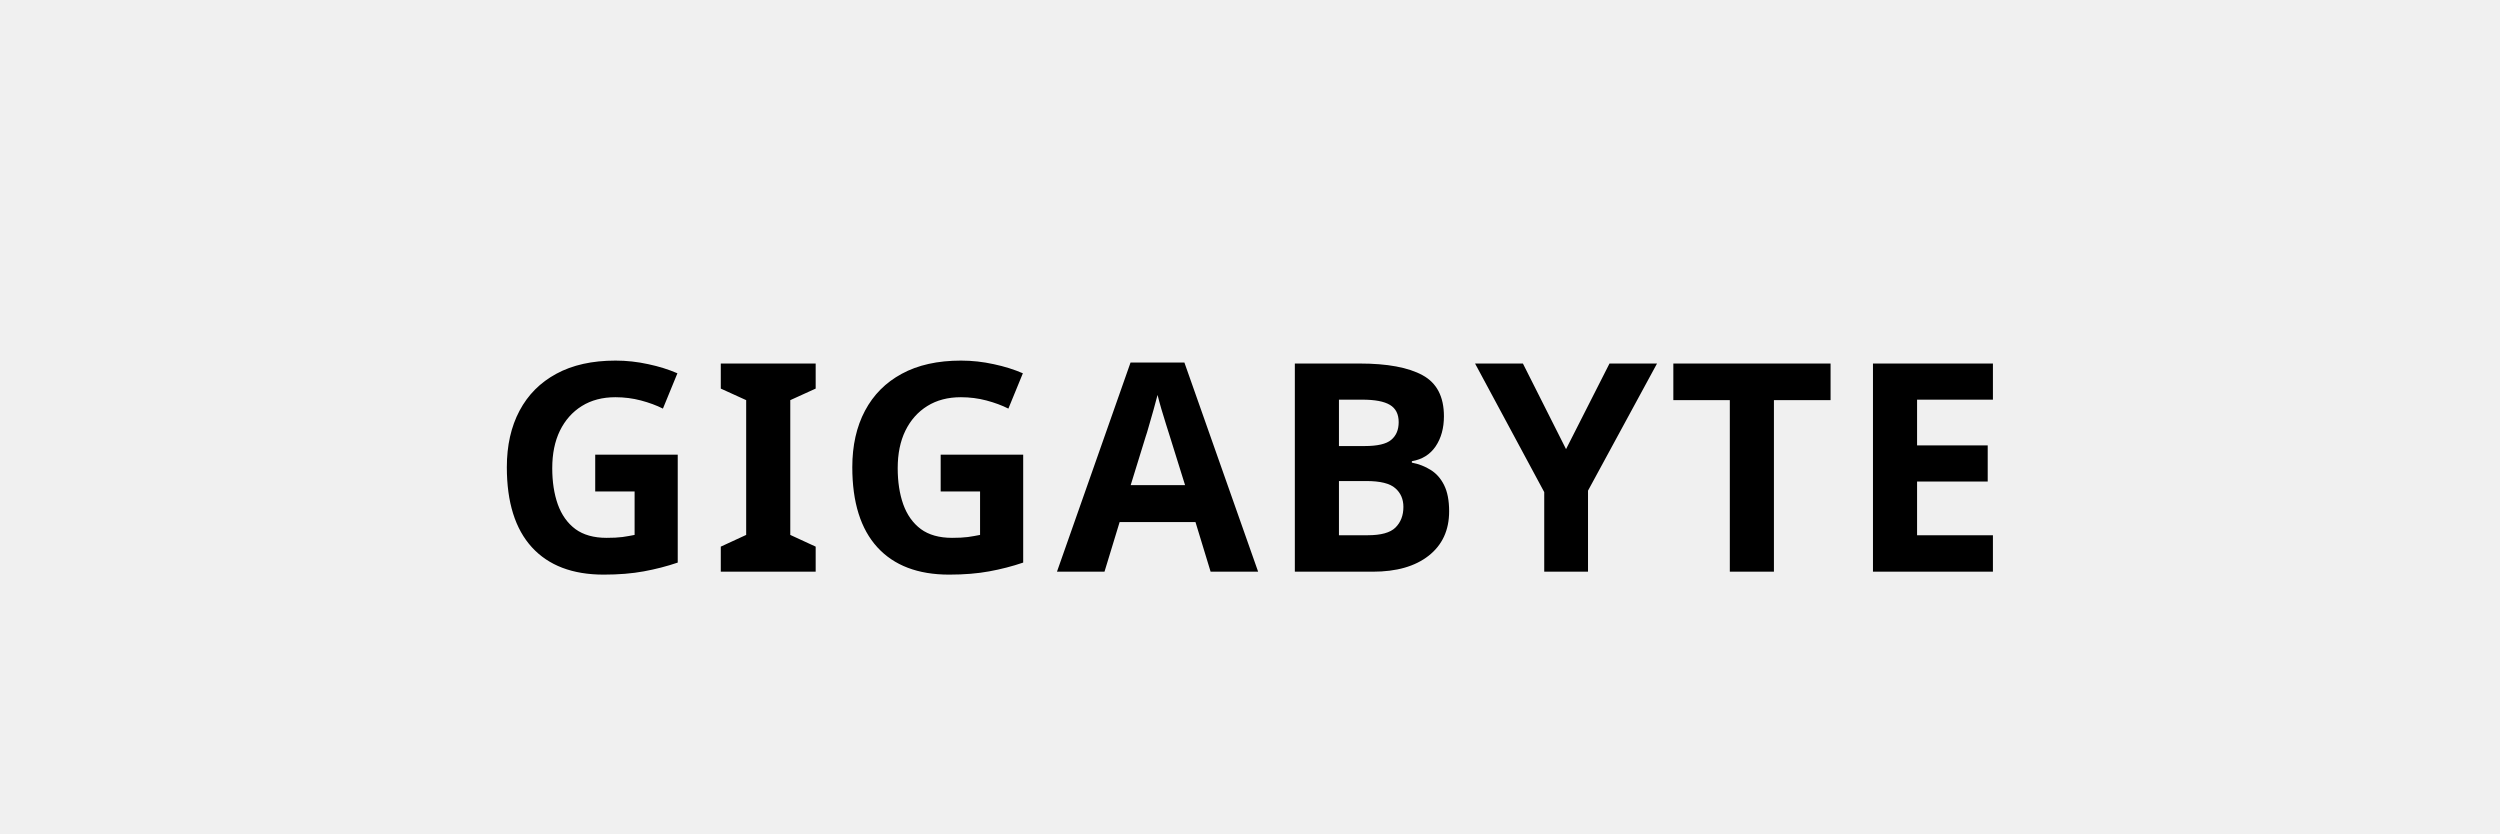
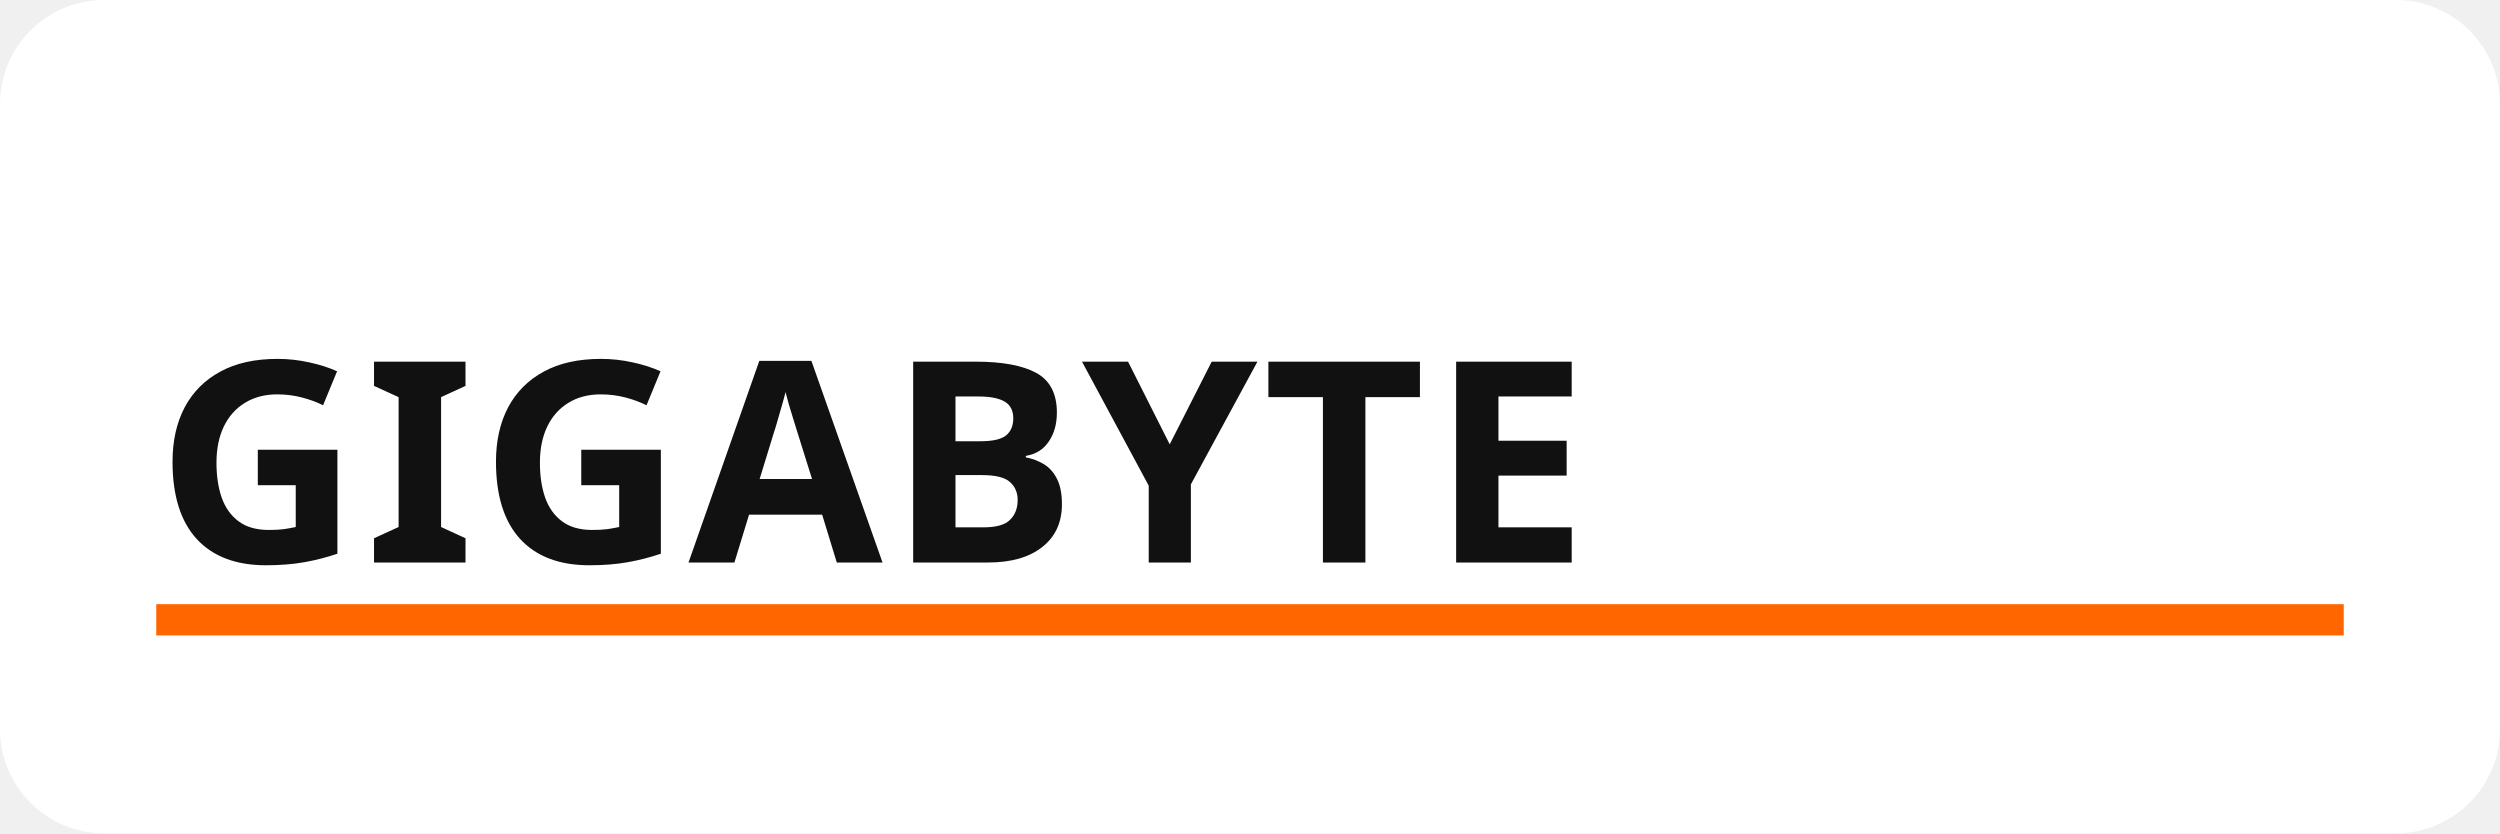
<svg xmlns="http://www.w3.org/2000/svg" viewBox="0 0 240 80" width="240" height="80">
-   <text x="120" y="45" font-family="Impact, Arial Black, sans-serif" font-weight="900" font-size="28" fill="#000" text-anchor="middle" dominant-baseline="middle" letter-spacing="1">GIGABYTE</text>
+   <rect width="240" height="80" rx="10" fill="#FFFFFF" />
+   <g transform="translate(15, 26)">
+     <text x="0" y="28" font-family="'Arial Black', 'Impact', sans-serif" font-size="27" font-weight="900" fill="#111111" letter-spacing="0.5">GIGABYTE</text>
+     <rect x="0" y="32" width="210" height="3" fill="#FF6600" />
+   </g>
</svg>
